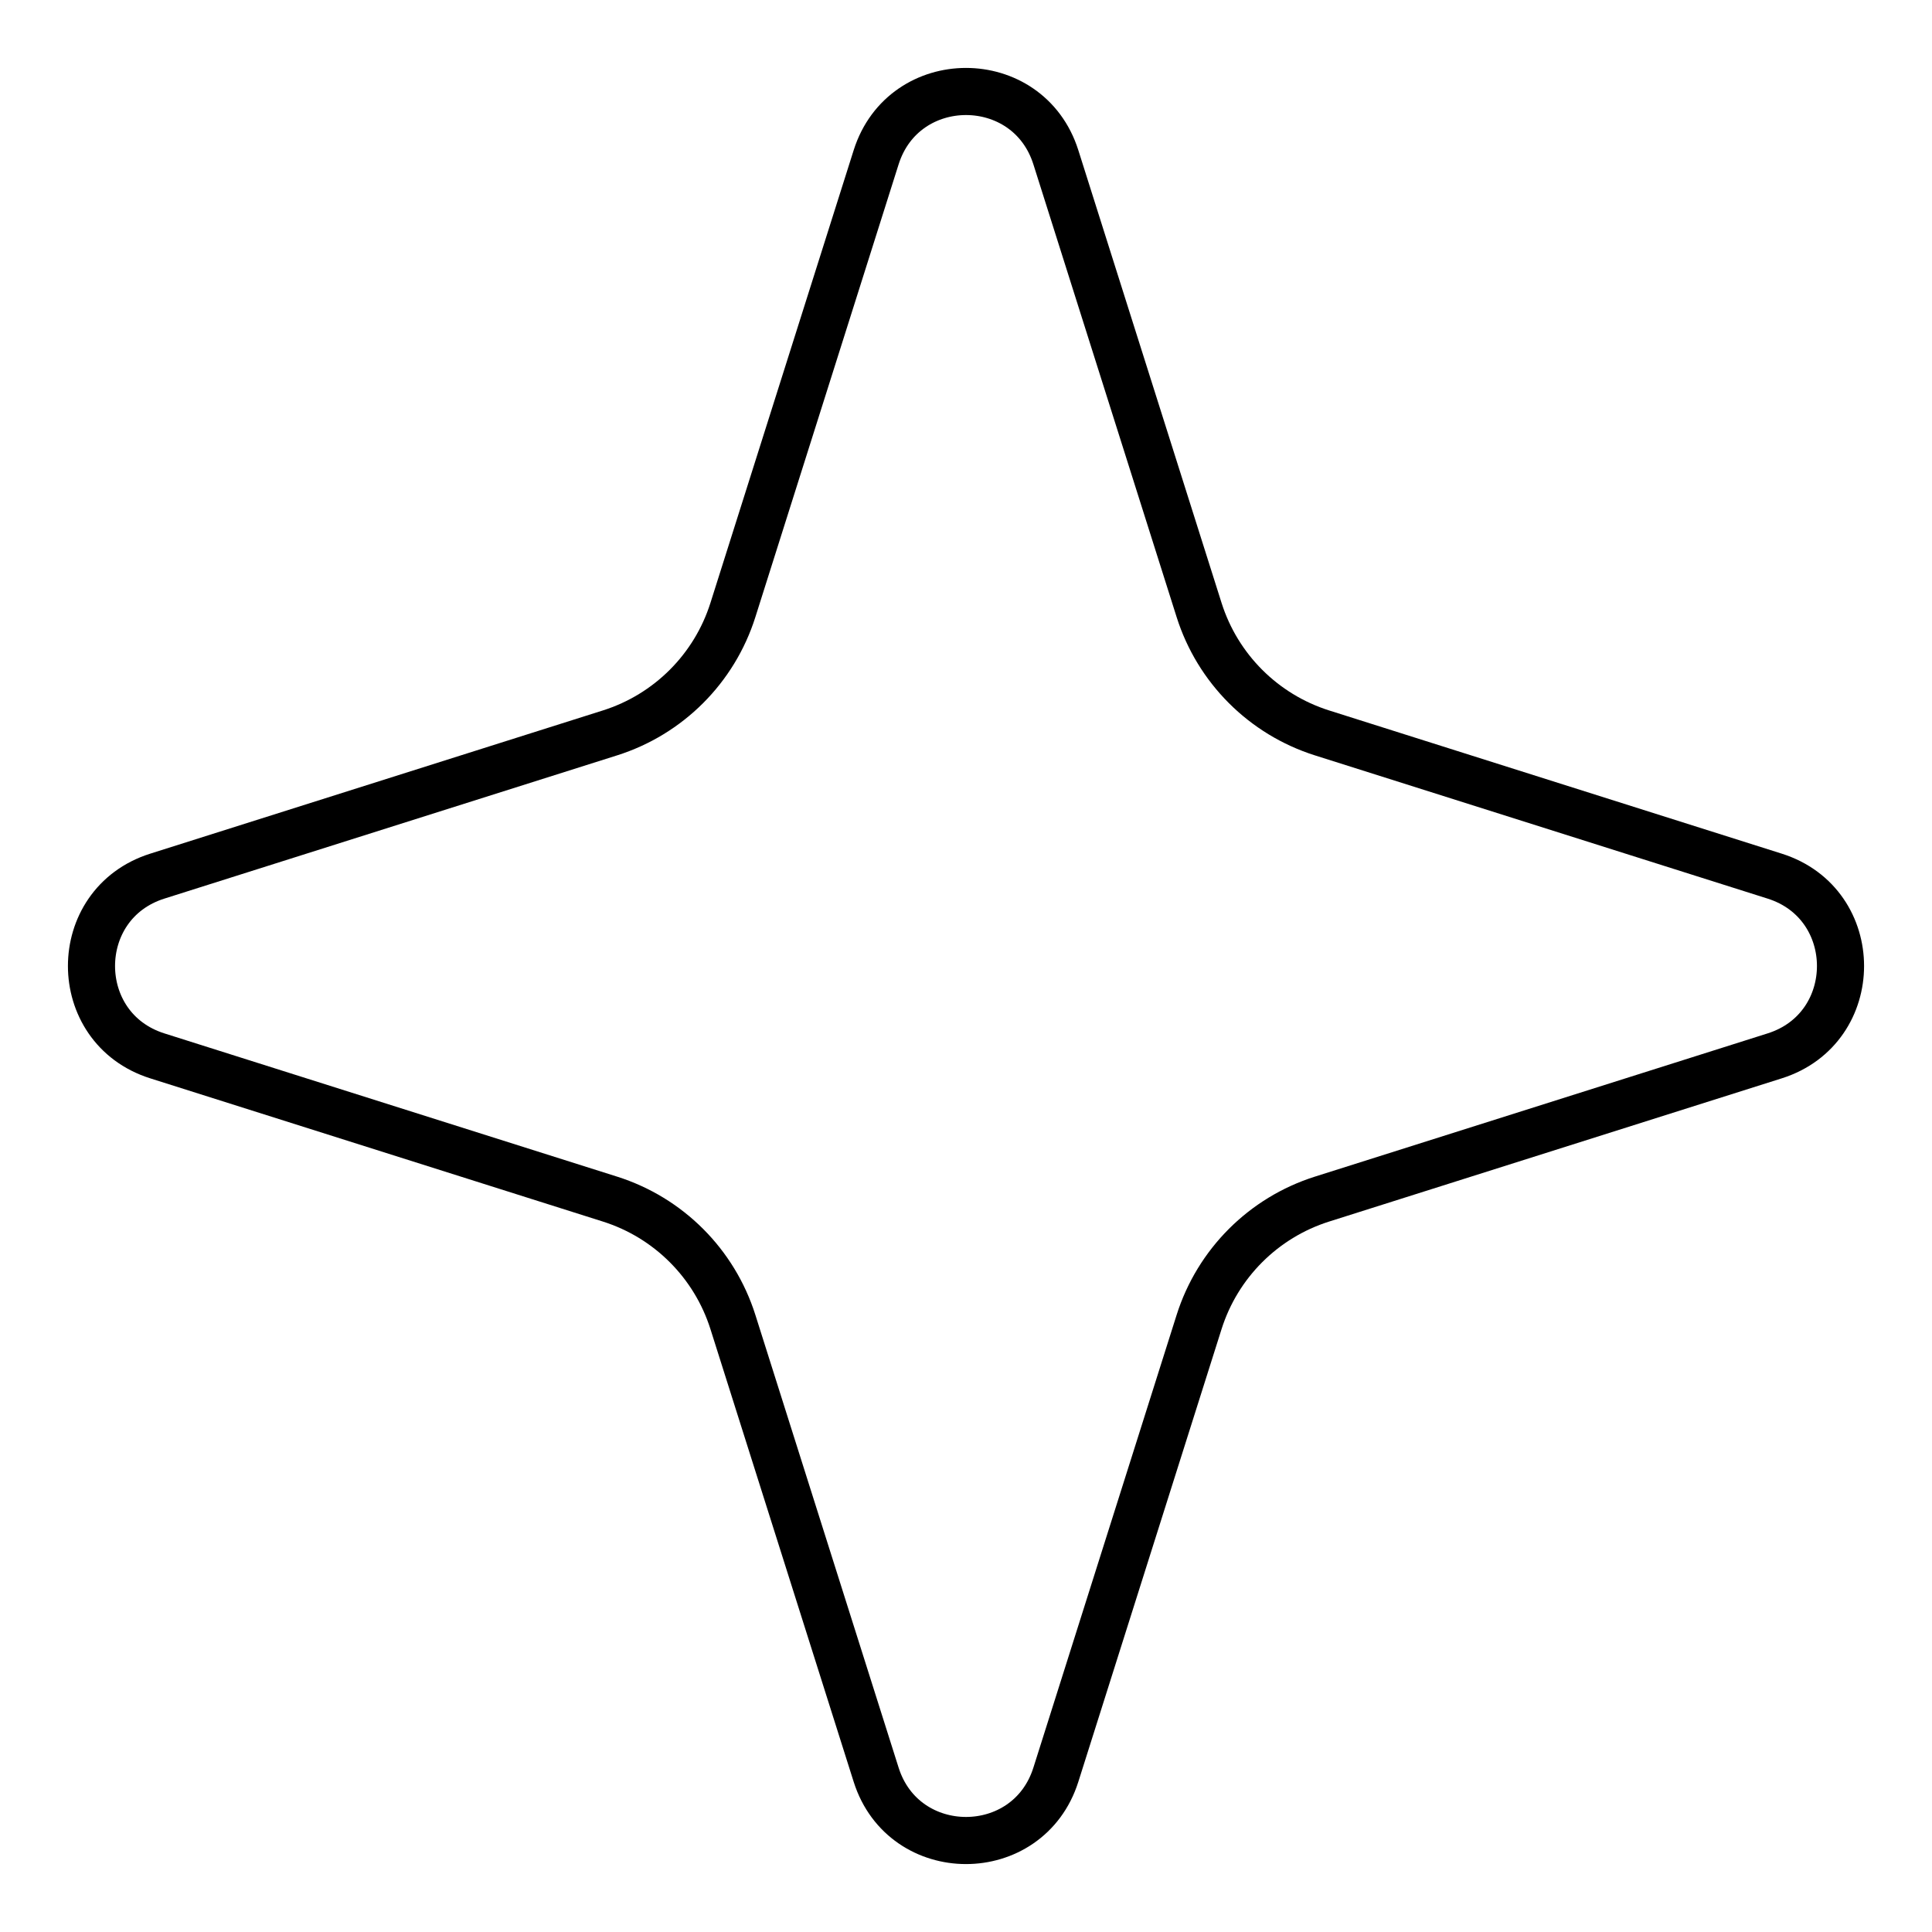
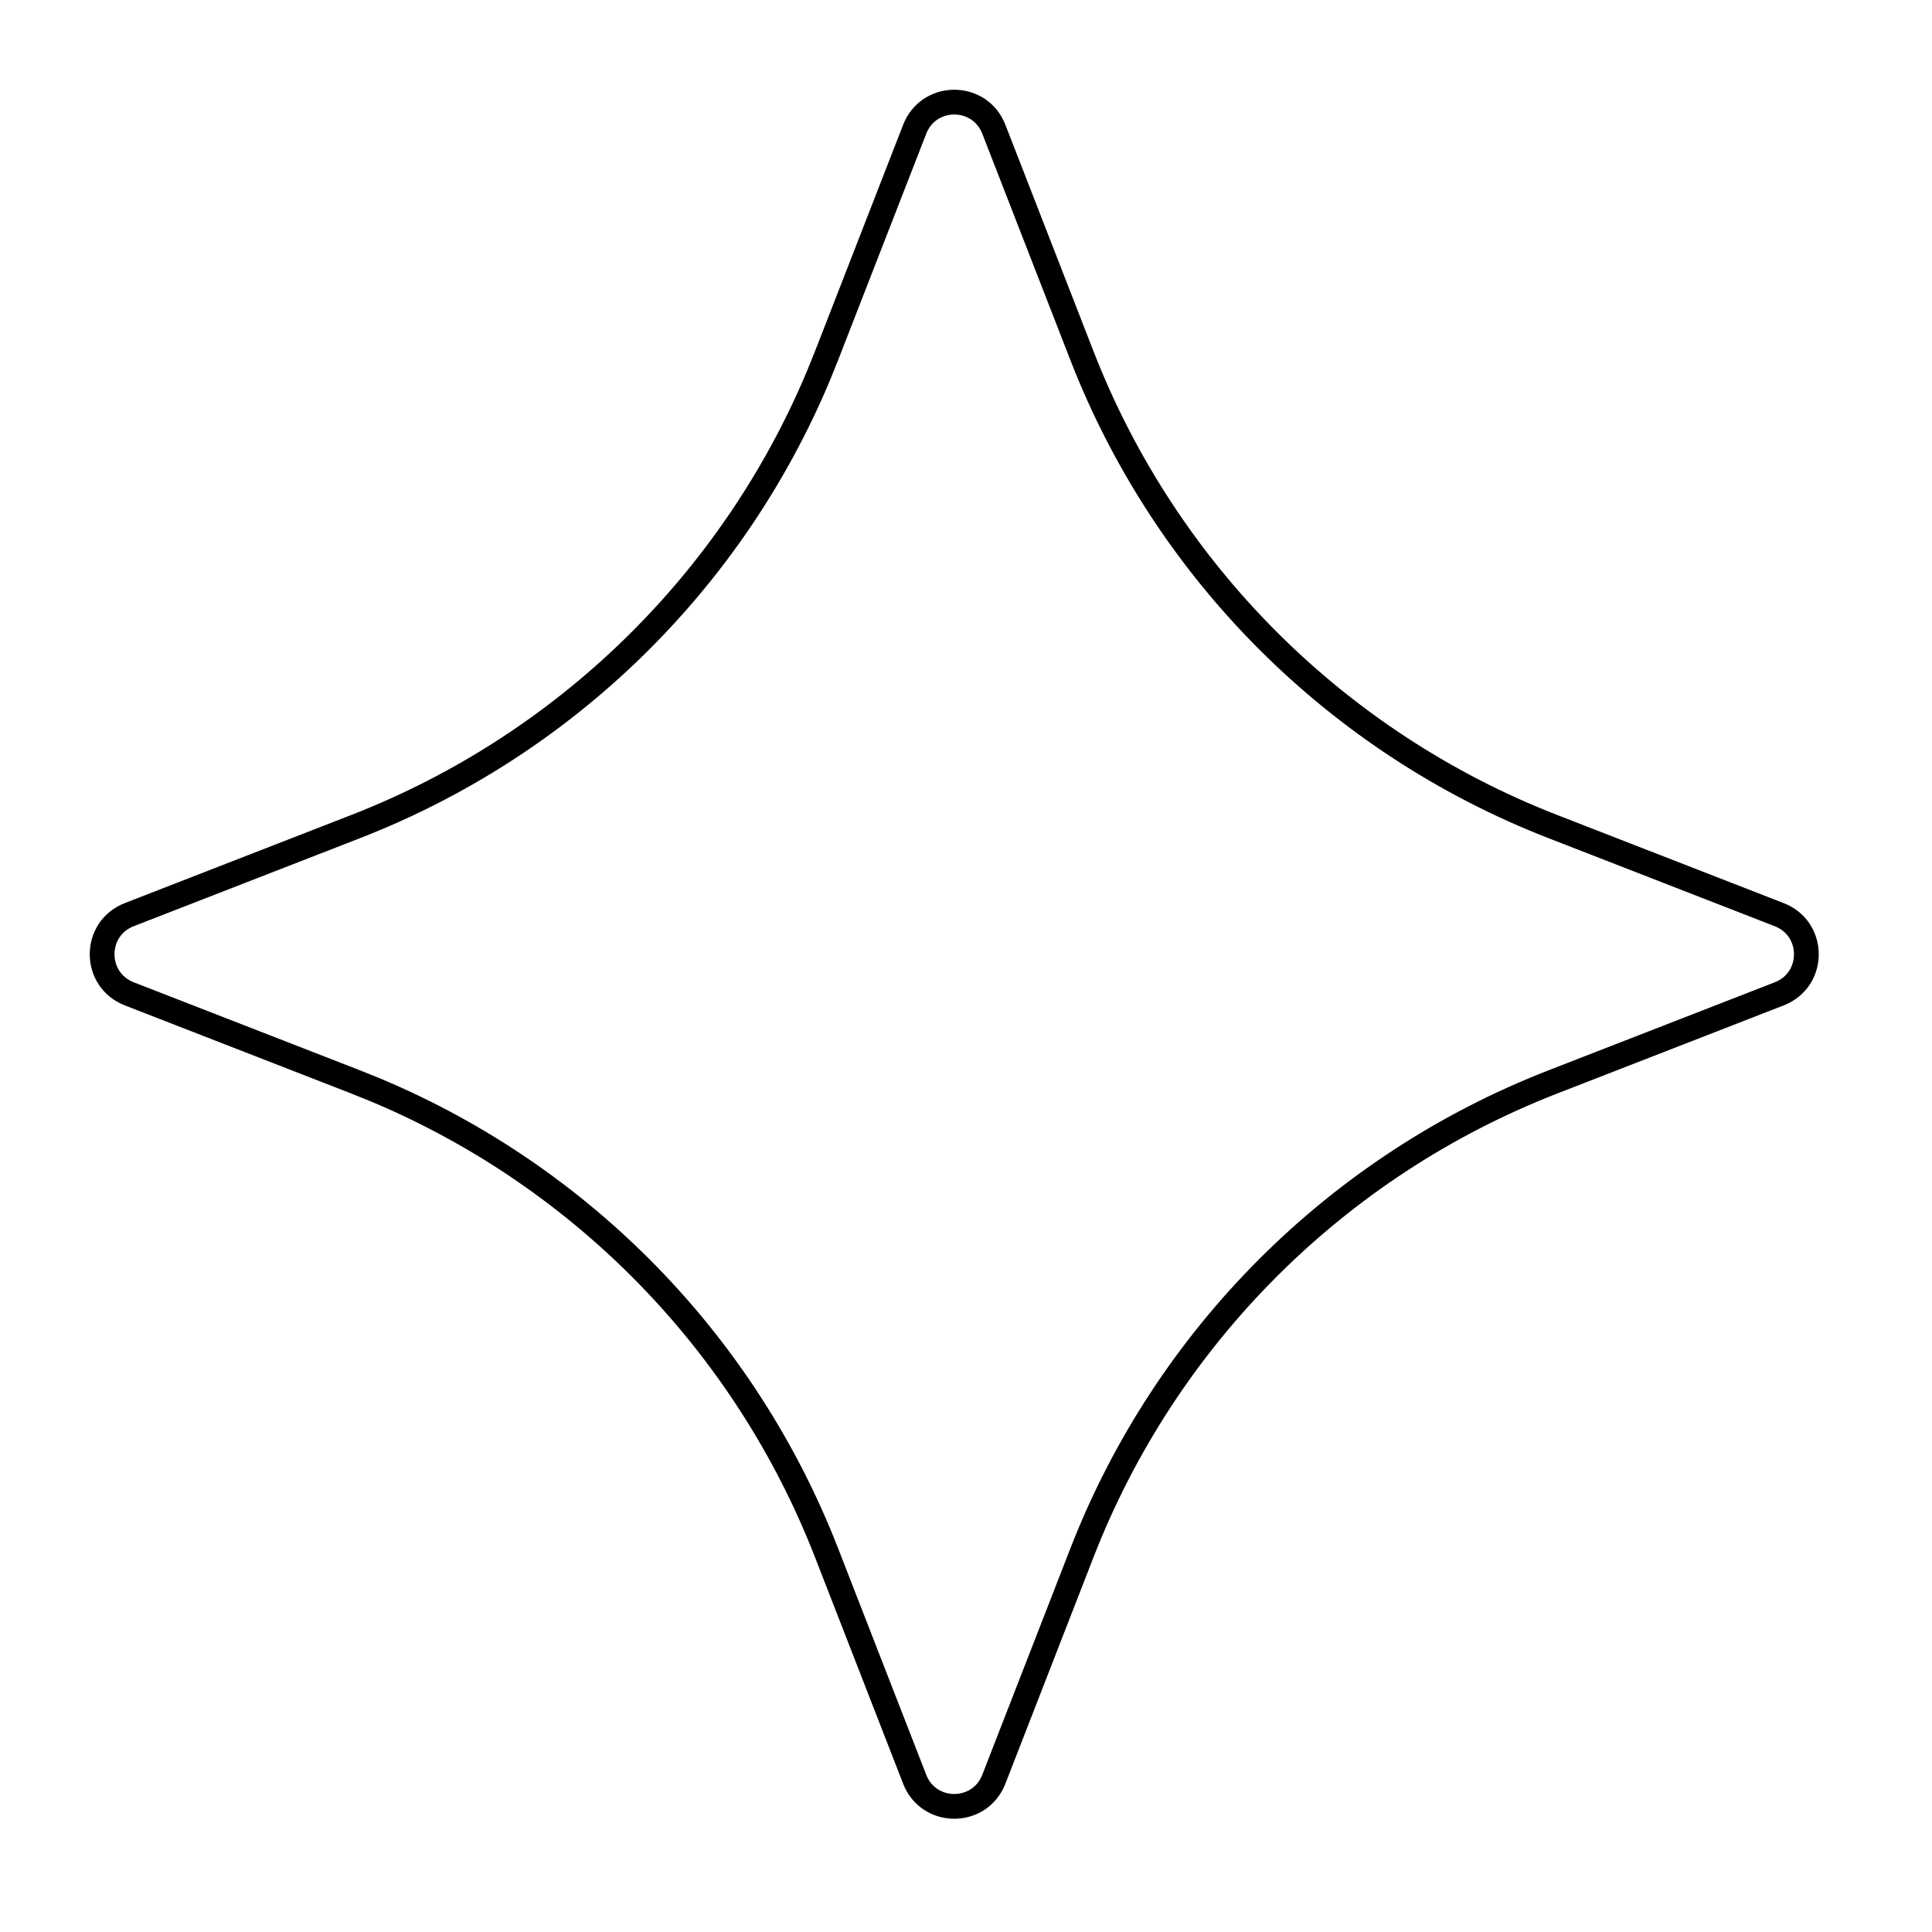
- <svg xmlns="http://www.w3.org/2000/svg" width="41" height="41" viewBox="0 0 41 41" fill="none" role="presentation">
-   <path d="M18.593 3.338C19.182 1.476 21.818 1.476 22.407 3.338L25.447 12.946C25.84 14.187 26.813 15.16 28.054 15.553L37.662 18.593C39.524 19.182 39.524 21.818 37.662 22.407L28.054 25.447C26.813 25.84 25.84 26.813 25.447 28.054L22.407 37.662C21.818 39.524 19.182 39.524 18.593 37.662L15.553 28.054C15.16 26.813 14.187 25.84 12.946 25.447L3.338 22.407C1.476 21.818 1.476 19.182 3.338 18.593L12.946 15.553C14.187 15.16 15.16 14.187 15.553 12.946L18.593 3.338Z" stroke="currentColor" />
+ <svg xmlns="http://www.w3.org/2000/svg" width="38px" height="38px" viewBox="0 0 38 38" version="1.1" fill="none" role="presentation">
+   <g transform="matrix(0.487179,0,0,0.487179,1.52154,1.5215)">
+     <g>
+       <path d="M33.805,2.096C34.356,0.681 36.305,0.636 36.943,1.963L37.001,2.096L40.561,11.245C43.952,19.956 50.849,26.853 59.56,30.244L68.709,33.805C70.124,34.356 70.169,36.305 68.842,36.943L68.709,37.001L59.56,40.561C50.849,43.952 43.952,50.849 40.561,59.56L37.001,68.709C36.45,70.124 34.501,70.169 33.862,68.842L33.805,68.709L30.244,59.56C26.959,51.121 20.384,44.385 12.057,40.889L11.245,40.561L2.096,37.001C0.635,36.432 0.635,34.373 2.095,33.804L11.245,30.244C19.684,26.959 26.42,20.384 29.916,12.057L30.244,11.245L33.805,2.096Z" stroke="currentColor" />
+     </g>
+   </g>
</svg>
